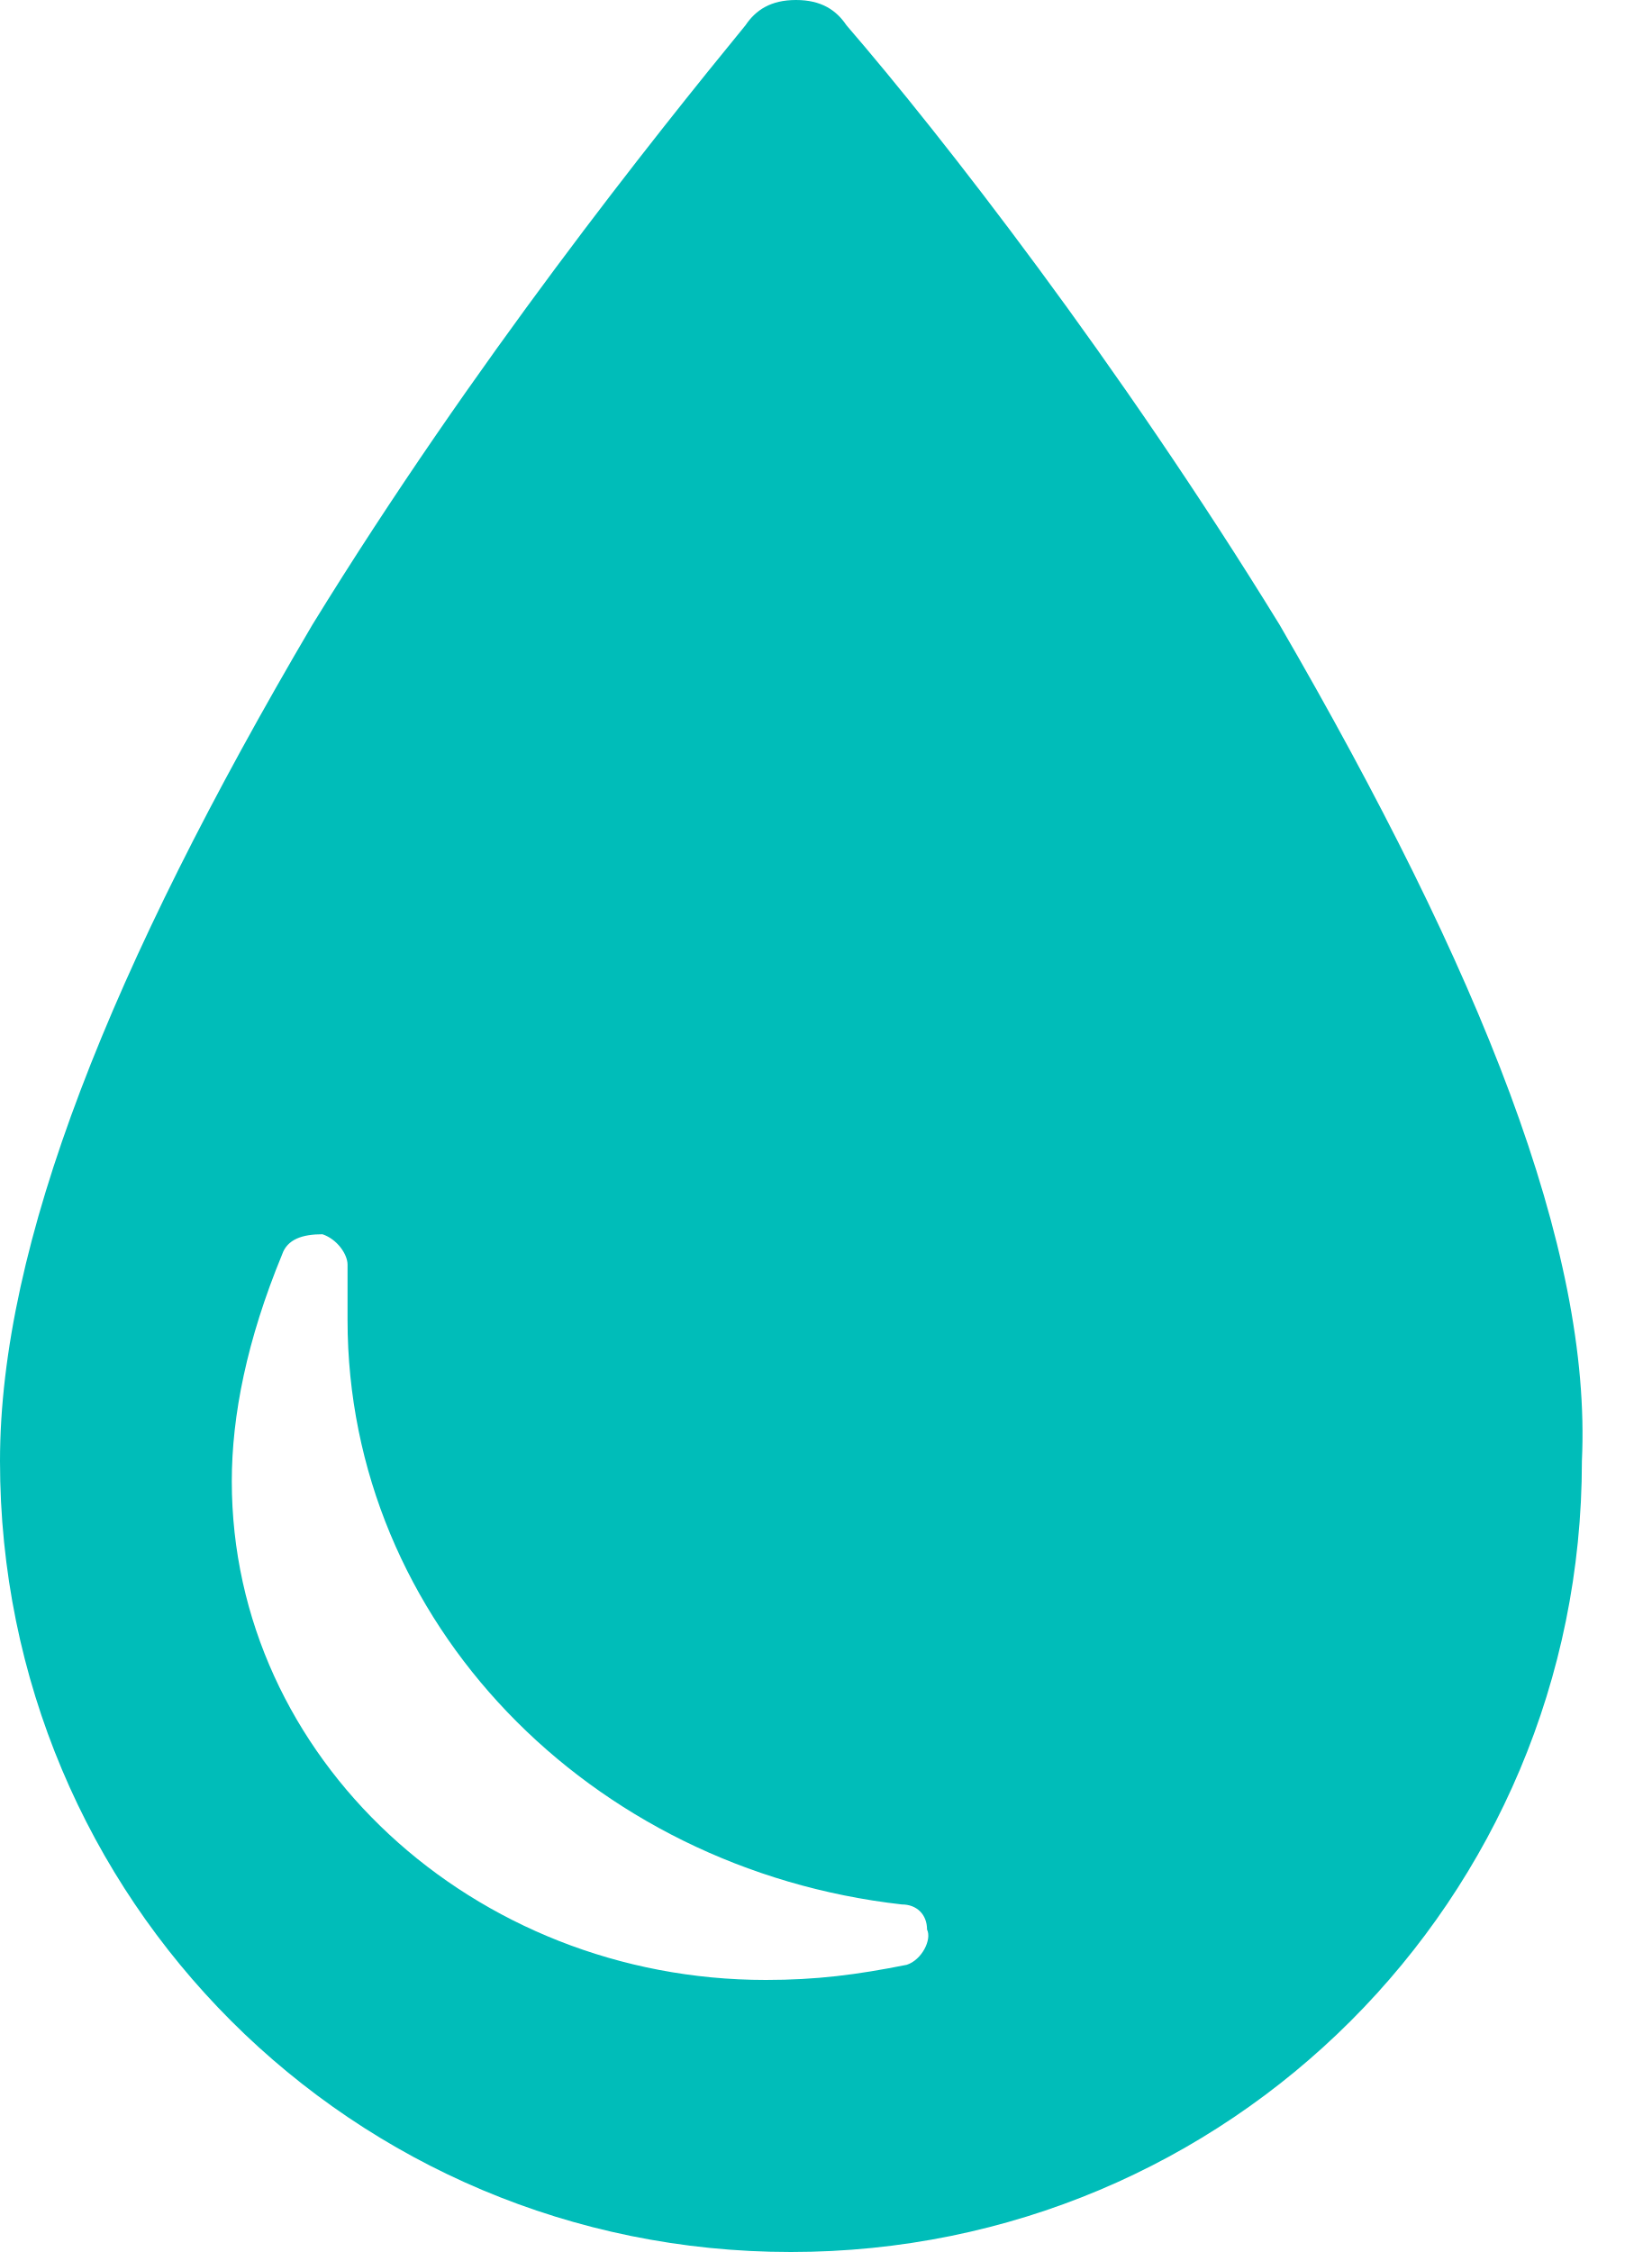
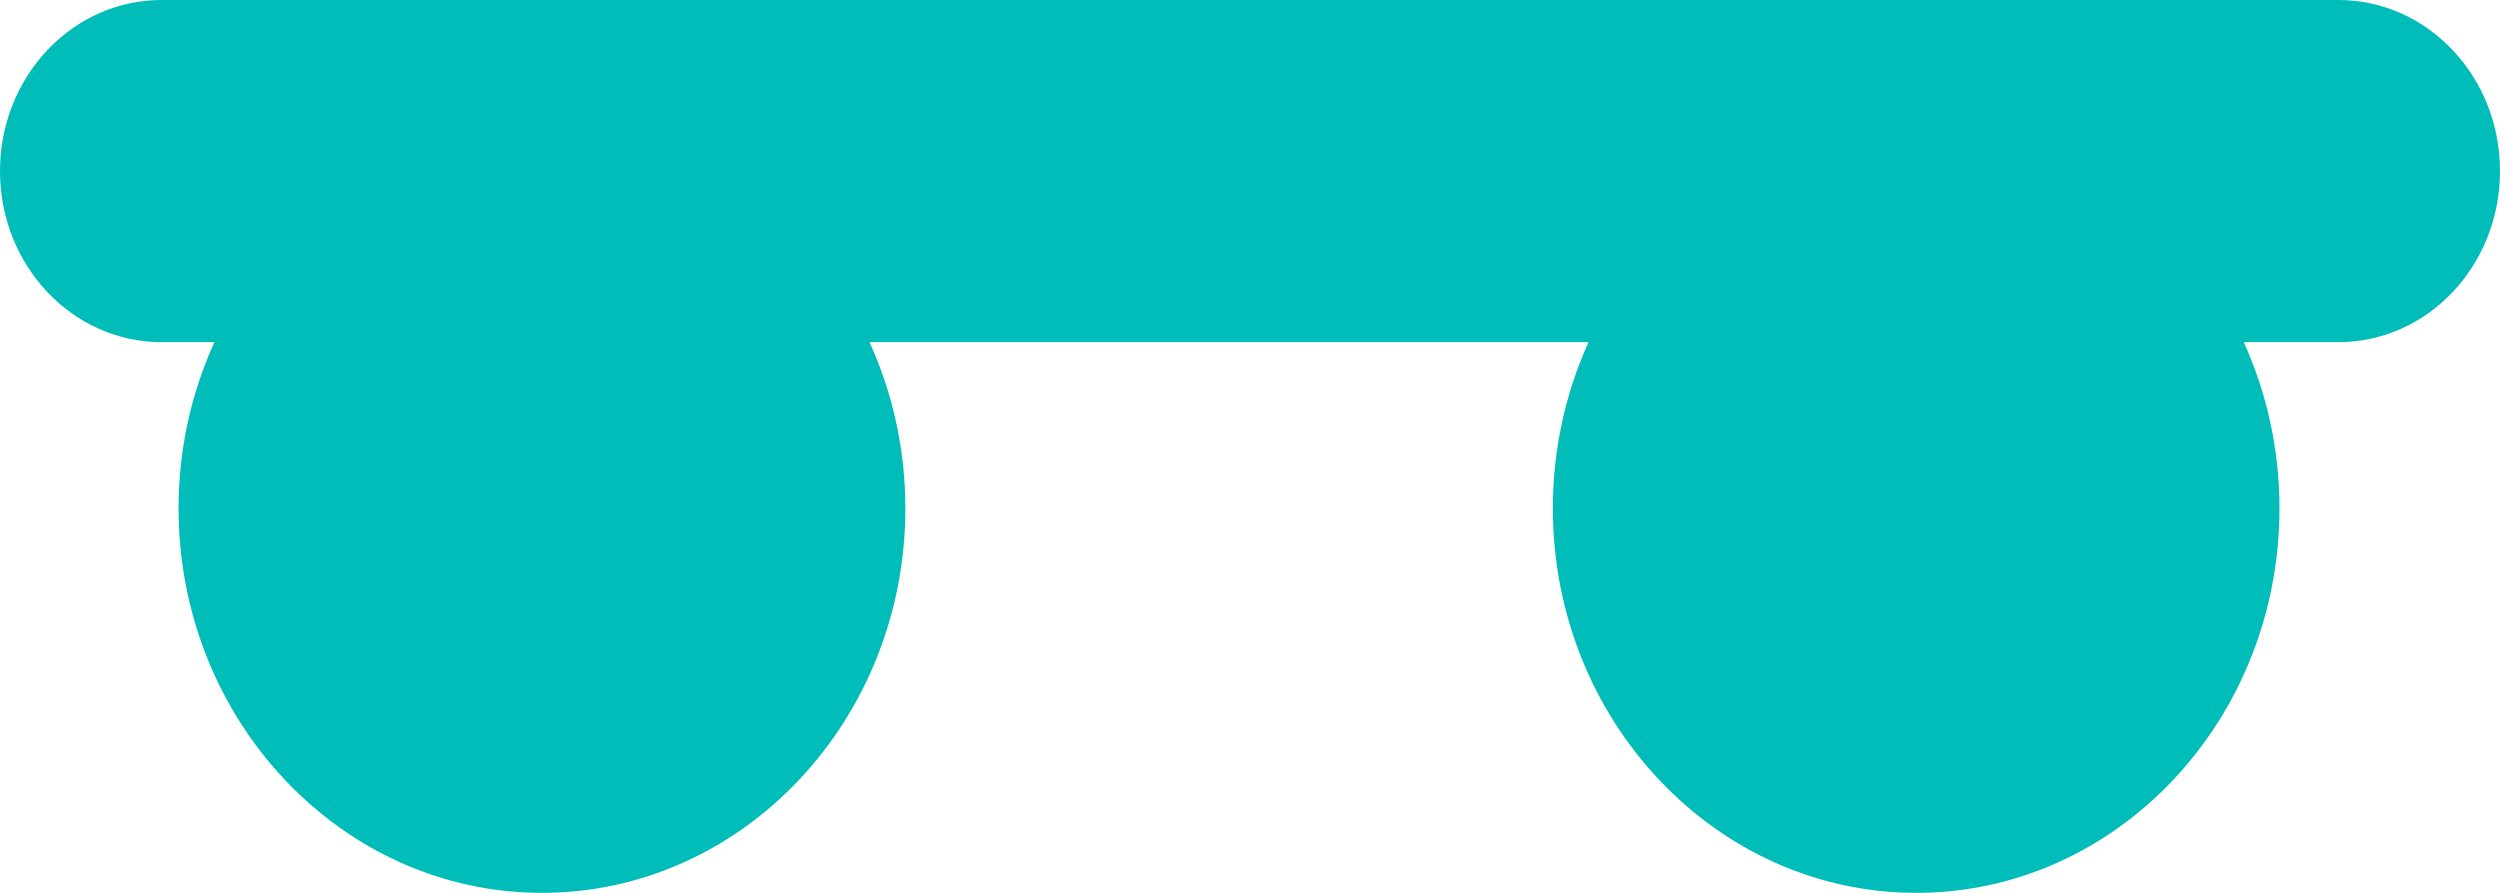
- <svg xmlns="http://www.w3.org/2000/svg" width="11" height="15" viewBox="0 0 11 15" fill="none">
-   <path fill-rule="evenodd" clip-rule="evenodd" d="M8.523 4.161C7.45 2.416 6.275 0.906 5.638 0.168C5.57 0.067 5.47 0 5.302 0C5.134 0 5.034 0.067 4.966 0.168C4.362 0.906 3.154 2.416 2.081 4.161C0.738 6.443 0 8.289 0 9.732C0 12.651 2.349 15 5.268 15C8.188 15 10.537 12.651 10.537 9.732C10.604 8.322 9.866 6.477 8.523 4.161ZM6.04 13.087C5.705 13.154 5.436 13.188 5.101 13.188C3.154 13.188 1.544 11.711 1.544 9.866C1.544 9.43 1.644 8.926 1.879 8.356C1.913 8.255 2.013 8.221 2.148 8.221C2.248 8.255 2.315 8.356 2.315 8.423C2.315 8.557 2.315 8.691 2.315 8.792C2.315 10.805 3.926 12.45 6.007 12.685C6.107 12.685 6.175 12.752 6.175 12.852C6.208 12.919 6.141 13.054 6.04 13.087Z" fill="#00BDB9" />
+ <svg xmlns="http://www.w3.org/2000/svg" width="14" height="5" viewBox="0 0 14 5" fill="none">
+   <path d="M0.905 0H13.095C13.595 0 14 0.429 14 0.958C14 1.487 13.595 1.916 13.095 1.916H12.565C12.693 2.198 12.765 2.514 12.765 2.847C12.765 4.034 11.853 5 10.731 5C9.609 5 8.696 4.034 8.696 2.847C8.696 2.514 8.768 2.198 8.896 1.916H4.869C4.998 2.198 5.07 2.514 5.07 2.847C5.07 4.034 4.157 5 3.035 5C1.913 5 1 4.034 1 2.847C1 2.514 1.072 2.198 1.201 1.916H0.905C0.405 1.916 0 1.487 0 0.958C0 0.429 0.405 0 0.905 0Z" fill="#00BDB9" />
</svg>
